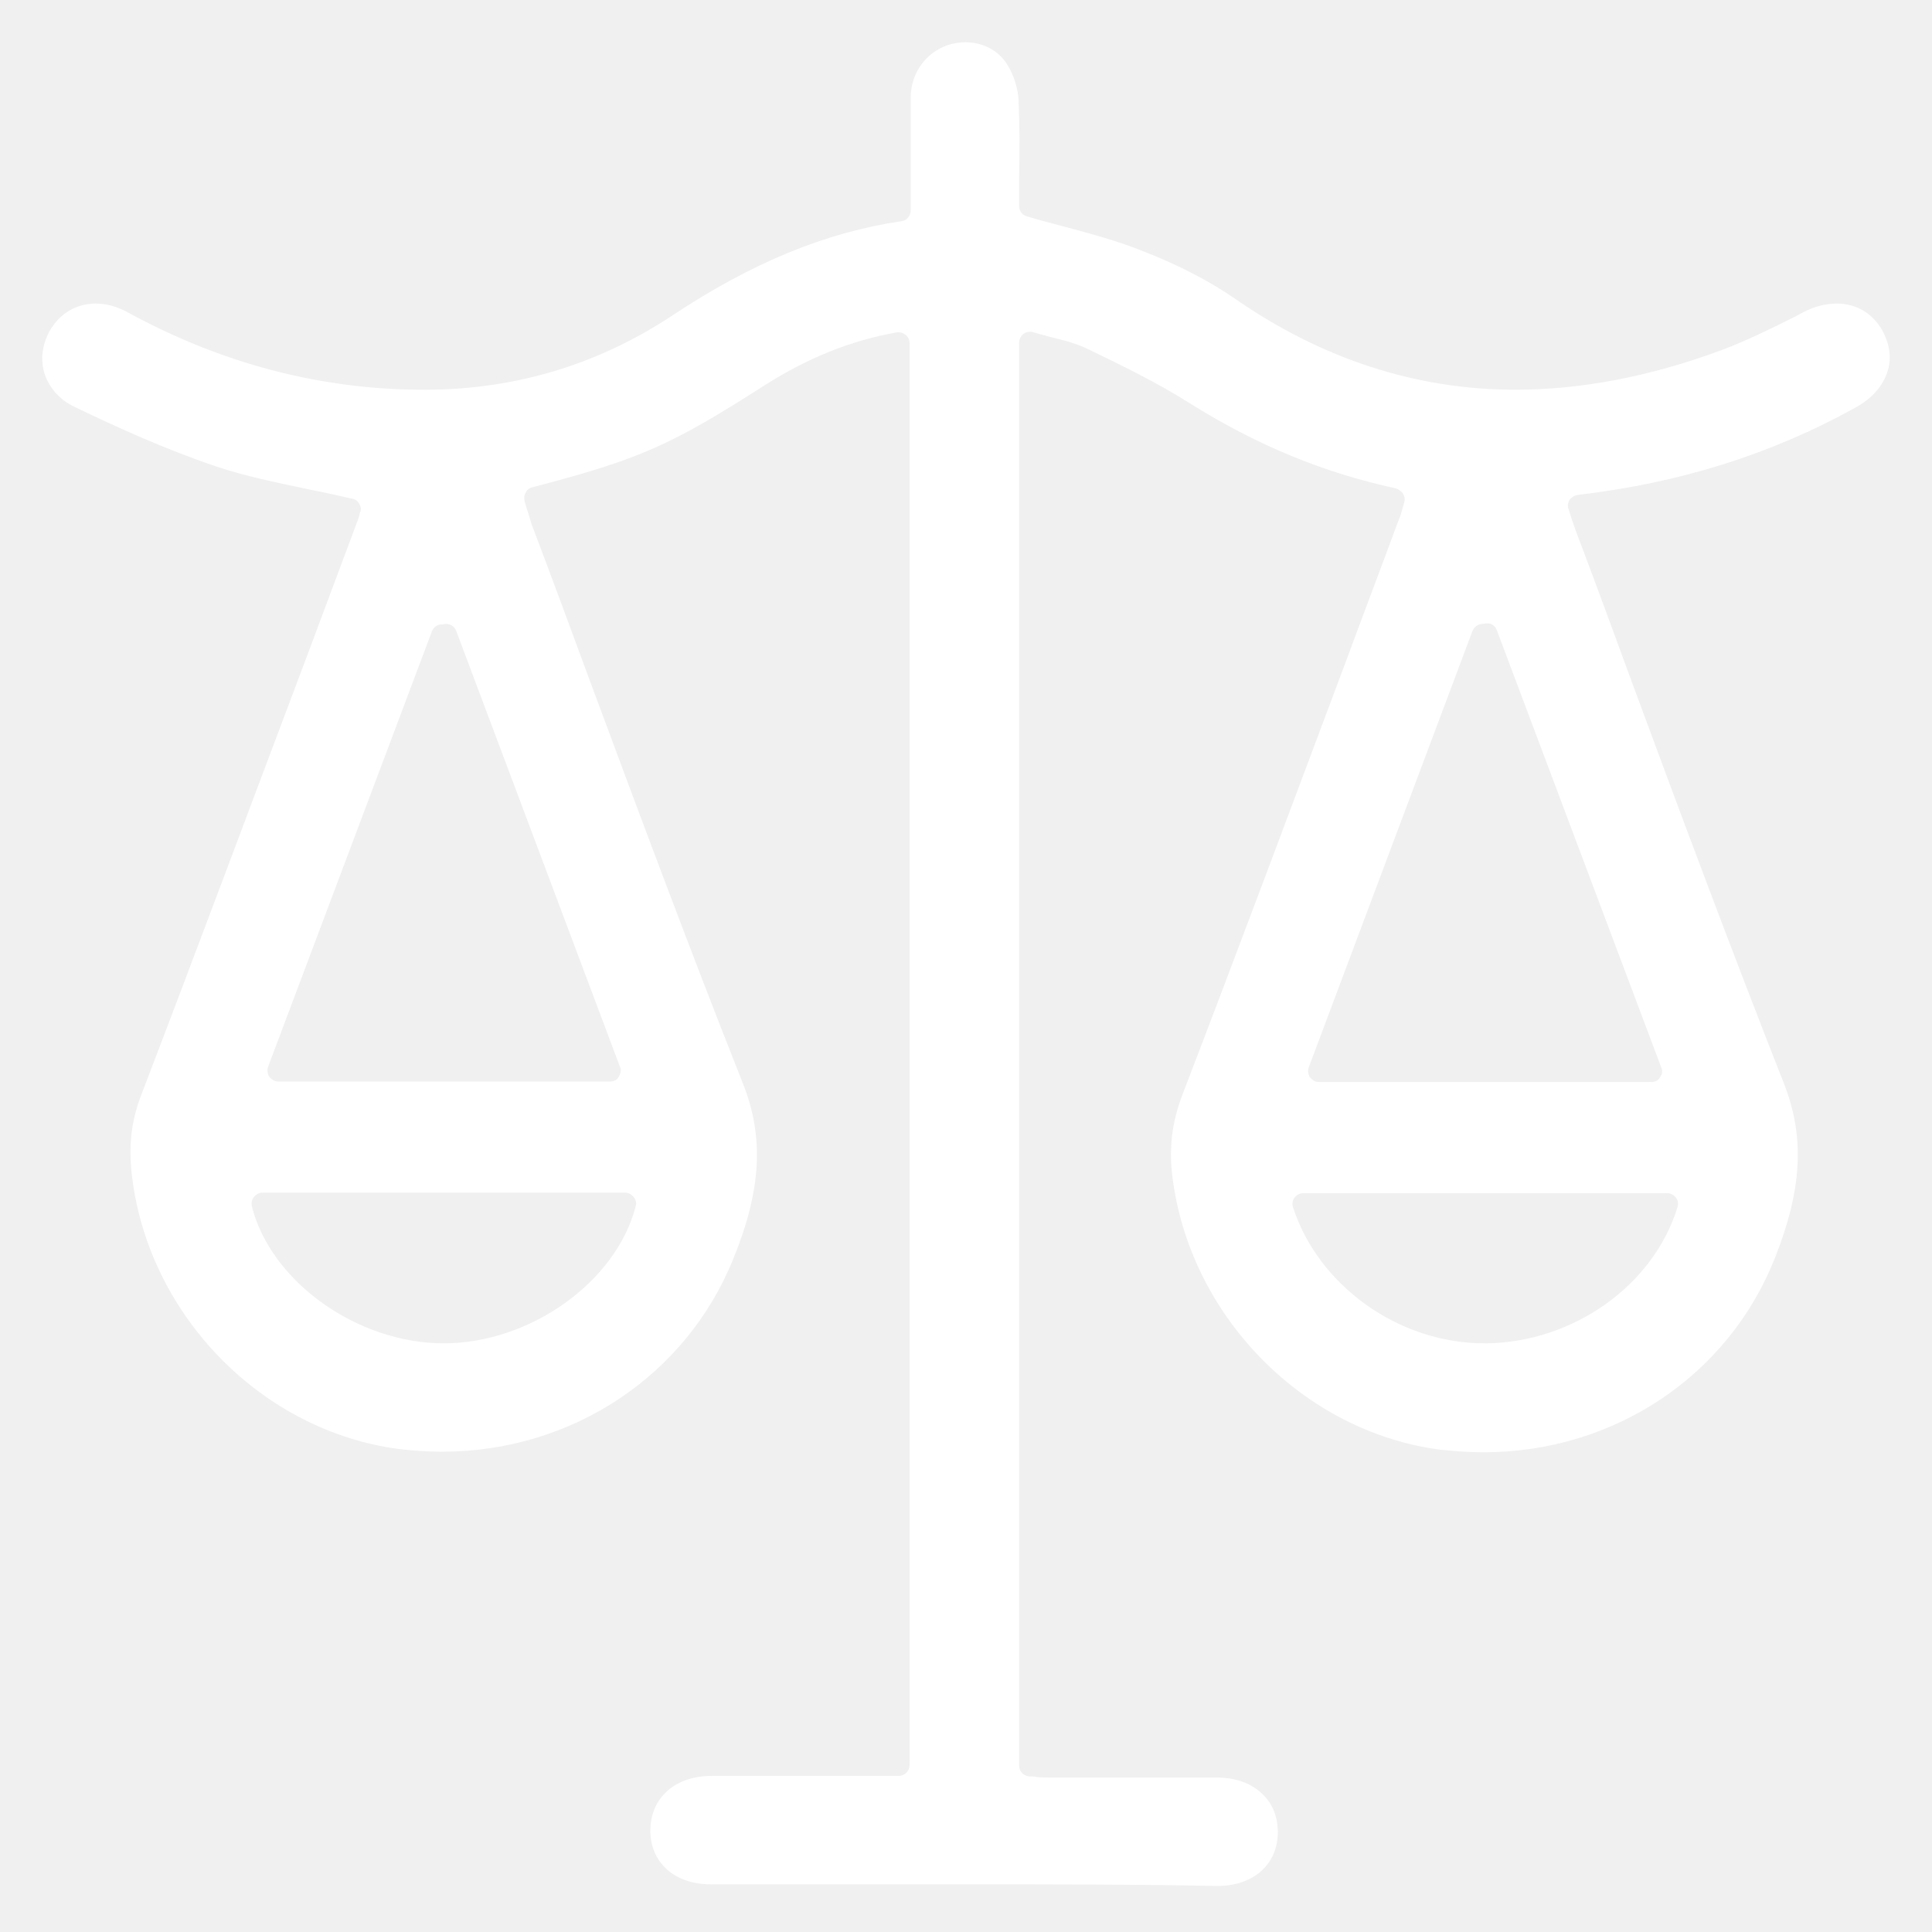
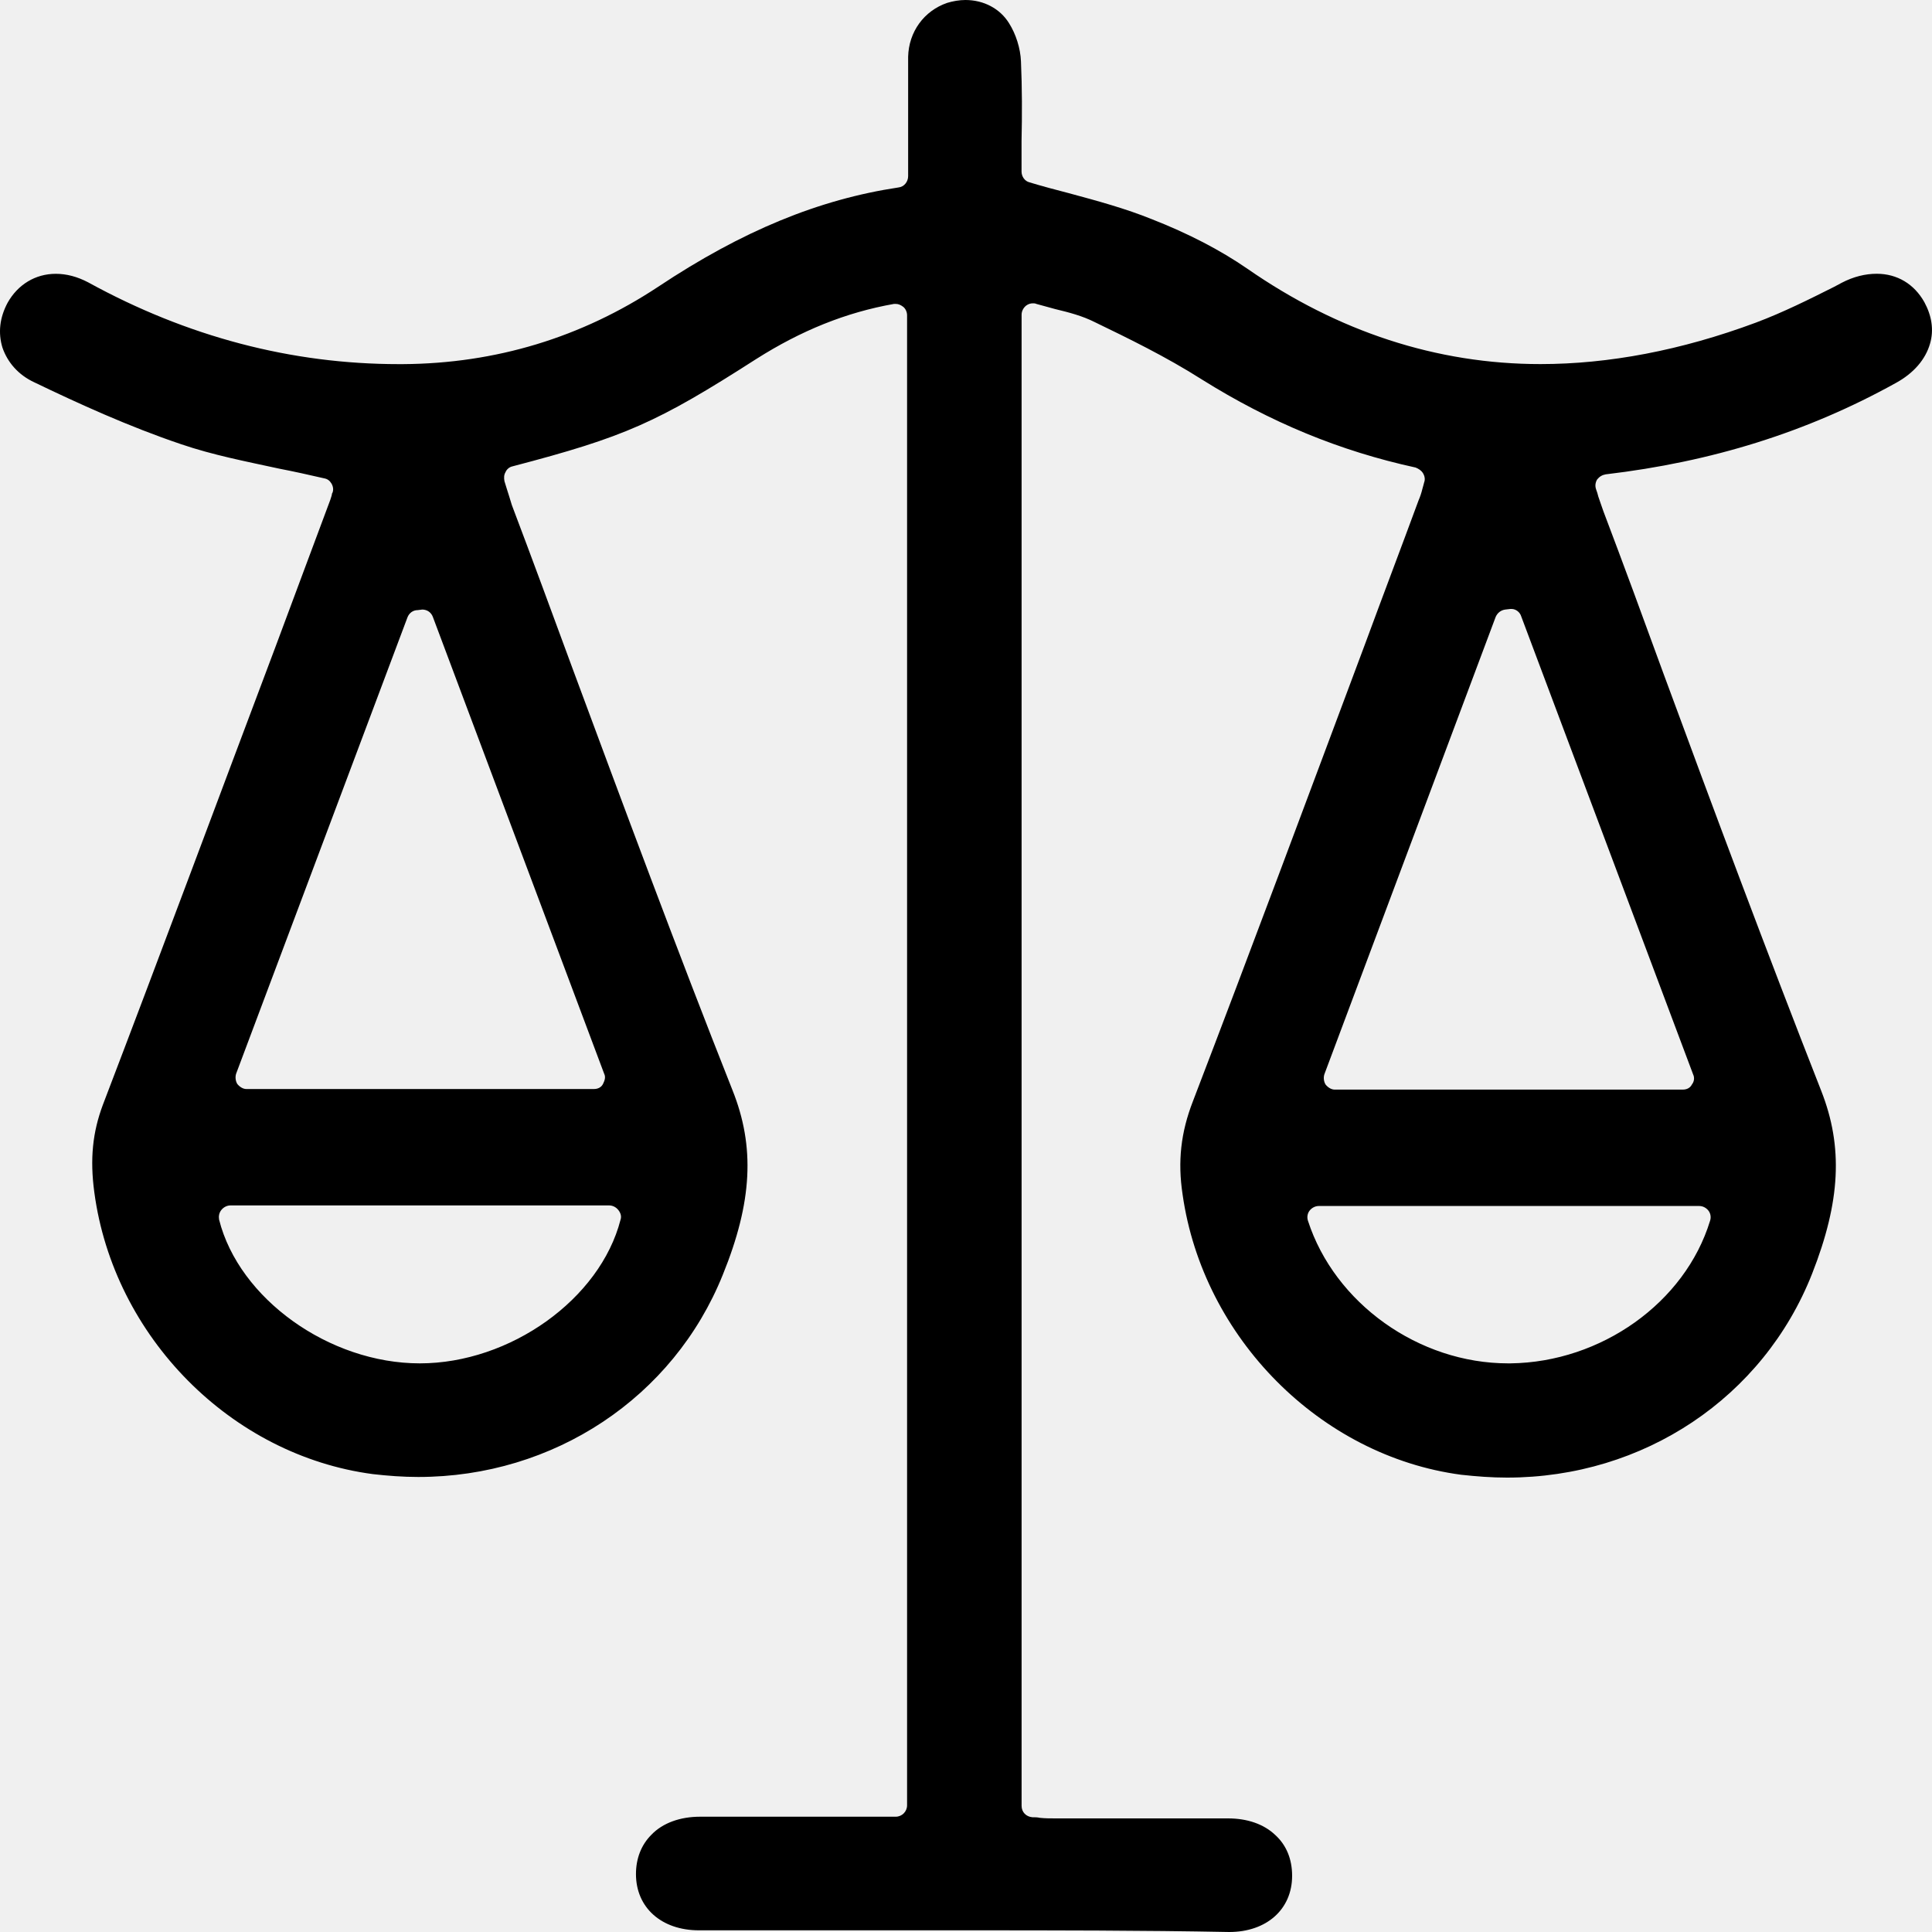
- <svg xmlns="http://www.w3.org/2000/svg" width="40" height="40" viewBox="0 0 40 40" fill="none">
-   <path d="M19.988 39.013C18.226 39.013 16.474 39.013 14.711 39.013C13.97 39.013 13.465 38.564 13.465 37.902C13.465 37.599 13.566 37.329 13.768 37.127C13.993 36.892 14.341 36.768 14.734 36.768C15.251 36.768 15.756 36.768 16.272 36.768C16.654 36.768 18.215 36.768 18.608 36.768C18.731 36.768 18.832 36.667 18.832 36.544V7.104C18.832 7.037 18.798 6.969 18.753 6.936C18.709 6.902 18.664 6.88 18.608 6.88C18.596 6.88 18.585 6.88 18.574 6.88C17.619 7.048 16.733 7.407 15.845 7.968C13.881 9.225 13.252 9.506 11.018 10.09C10.961 10.101 10.905 10.146 10.883 10.202C10.849 10.258 10.849 10.314 10.861 10.381C10.872 10.426 10.894 10.482 10.905 10.527C10.939 10.628 10.973 10.741 11.006 10.853C11.411 11.919 11.804 12.985 12.197 14.052C13.218 16.801 14.274 19.641 15.374 22.413C15.823 23.535 15.767 24.624 15.183 26.061C14.206 28.485 11.837 30.056 9.154 30.056C8.851 30.056 8.548 30.034 8.256 30C5.449 29.63 3.125 27.284 2.743 24.433C2.653 23.771 2.709 23.244 2.911 22.705C4.068 19.686 5.213 16.61 6.336 13.636C6.695 12.671 7.054 11.717 7.414 10.752C7.425 10.707 7.447 10.662 7.447 10.628L7.458 10.606C7.481 10.55 7.47 10.482 7.436 10.426C7.402 10.37 7.357 10.336 7.29 10.325C6.998 10.258 6.695 10.191 6.403 10.134C5.729 9.989 5.089 9.865 4.461 9.652C3.428 9.304 2.417 8.844 1.553 8.428C1.238 8.283 1.025 8.036 0.924 7.744C0.834 7.452 0.868 7.149 1.025 6.857C1.227 6.498 1.575 6.285 1.979 6.285C2.193 6.285 2.406 6.341 2.619 6.453C4.584 7.531 6.65 8.069 8.772 8.069H8.851C10.692 8.058 12.387 7.542 13.903 6.543C15.576 5.432 17.092 4.814 18.664 4.579C18.776 4.568 18.855 4.467 18.855 4.354C18.855 4.119 18.855 3.872 18.855 3.636C18.855 3.097 18.855 2.536 18.855 1.997C18.866 1.504 19.169 1.088 19.629 0.931C19.741 0.897 19.865 0.875 19.988 0.875C20.348 0.875 20.673 1.043 20.853 1.335C20.988 1.548 21.078 1.829 21.089 2.087C21.111 2.615 21.111 3.142 21.1 3.658C21.1 3.86 21.1 4.063 21.1 4.265C21.1 4.366 21.167 4.455 21.257 4.478C21.515 4.556 21.774 4.624 22.032 4.691C22.616 4.848 23.155 4.994 23.682 5.207C24.401 5.488 25.03 5.813 25.569 6.184C27.365 7.43 29.319 8.069 31.373 8.069C32.721 8.069 34.158 7.8 35.64 7.25C36.179 7.048 36.695 6.79 37.189 6.543L37.335 6.464C37.571 6.341 37.807 6.285 38.031 6.285C38.435 6.285 38.772 6.487 38.974 6.846C39.12 7.115 39.165 7.396 39.087 7.665C38.997 7.98 38.761 8.249 38.413 8.44C36.65 9.416 34.764 10 32.664 10.247C32.597 10.258 32.541 10.292 32.496 10.348C32.462 10.404 32.451 10.471 32.474 10.539C32.496 10.595 32.507 10.639 32.519 10.684C32.552 10.785 32.586 10.875 32.62 10.976C33.024 12.043 33.417 13.109 33.81 14.186C34.809 16.891 35.853 19.686 36.931 22.424C37.369 23.535 37.313 24.613 36.751 26.038C35.786 28.485 33.417 30.068 30.711 30.068C30.408 30.068 30.105 30.045 29.802 30.012C27.017 29.641 24.693 27.307 24.289 24.478C24.188 23.816 24.255 23.244 24.491 22.638C25.647 19.63 26.793 16.554 27.904 13.591C28.252 12.649 28.611 11.706 28.959 10.763C28.993 10.684 29.015 10.617 29.038 10.527C29.049 10.482 29.061 10.449 29.072 10.404C29.094 10.348 29.083 10.28 29.049 10.224C29.016 10.168 28.959 10.134 28.903 10.112C27.399 9.787 26.018 9.214 24.671 8.372C23.963 7.923 23.2 7.553 22.548 7.239C22.301 7.115 22.043 7.048 21.762 6.981C21.639 6.947 21.515 6.913 21.392 6.88C21.369 6.868 21.347 6.868 21.325 6.868C21.28 6.868 21.235 6.88 21.19 6.913C21.134 6.958 21.1 7.026 21.1 7.093V36.555C21.1 36.678 21.19 36.768 21.313 36.779C21.358 36.779 21.414 36.779 21.459 36.791C21.56 36.802 21.673 36.802 21.774 36.802H22.279H23.84C24.289 36.802 24.738 36.802 25.187 36.802C25.569 36.802 25.894 36.914 26.119 37.127C26.343 37.329 26.456 37.61 26.456 37.935C26.456 38.597 25.95 39.047 25.209 39.047C23.48 39.013 21.74 39.013 19.988 39.013ZM26.983 24.703C26.916 24.703 26.849 24.736 26.804 24.793C26.759 24.849 26.748 24.927 26.77 24.994C27.298 26.622 28.959 27.812 30.733 27.812H30.778C32.575 27.789 34.236 26.611 34.73 24.994C34.753 24.927 34.742 24.849 34.697 24.793C34.652 24.736 34.584 24.703 34.517 24.703H26.983ZM5.438 24.692C5.37 24.692 5.303 24.725 5.258 24.781C5.213 24.837 5.202 24.905 5.213 24.972C5.606 26.532 7.391 27.812 9.188 27.812C10.973 27.812 12.758 26.543 13.162 24.972C13.185 24.905 13.162 24.837 13.117 24.781C13.072 24.725 13.005 24.692 12.938 24.692H5.438ZM30.801 12.907C30.79 12.907 30.79 12.907 30.778 12.907L30.677 12.918C30.587 12.929 30.52 12.985 30.486 13.064L27.096 22.099C27.073 22.166 27.084 22.245 27.118 22.301C27.163 22.357 27.23 22.402 27.298 22.402H34.191C34.27 22.402 34.337 22.368 34.371 22.301C34.416 22.245 34.427 22.166 34.394 22.099L30.992 13.053C30.969 12.974 30.891 12.907 30.801 12.907ZM9.143 12.929C9.053 12.929 8.974 12.985 8.941 13.075L5.55 22.088C5.527 22.155 5.539 22.233 5.572 22.29C5.617 22.346 5.685 22.391 5.752 22.391H12.634C12.713 22.391 12.78 22.357 12.814 22.29C12.848 22.222 12.87 22.155 12.836 22.088L9.446 13.064C9.412 12.974 9.334 12.918 9.232 12.918C9.244 12.918 9.143 12.929 9.143 12.929Z" fill="white" />
+ <svg xmlns="http://www.w3.org/2000/svg" width="40" height="40" viewBox="0 0 40 40" fill="none" version="1.1" id="svg4">
+   <defs id="defs8" />
+   <path d="m 19.988,39.965 c -1.843,0 -3.675,0 -5.518,0 -0.775,0 -1.303,-0.47 -1.303,-1.164 0,-0.318 0.106,-0.6 0.317,-0.812 0.235,-0.247 0.599,-0.376 1.01,-0.376 0.54,0 1.068,0 1.609,0 0.399,0 2.031,0 2.442,0 0.129,0 0.235,-0.106 0.235,-0.235 V 6.527 c 0,-0.071 -0.035,-0.141 -0.082,-0.176 -0.047,-0.035 -0.094,-0.059 -0.153,-0.059 -0.012,0 -0.023,0 -0.035,0 -0.998,0.176 -1.926,0.553 -2.853,1.141 -2.055,1.317 -2.712,1.611 -5.049,2.223 -0.059,0.012 -0.117,0.059 -0.141,0.118 -0.035,0.059 -0.035,0.118 -0.023,0.188 0.012,0.047 0.035,0.106 0.047,0.153 0.035,0.106 0.07,0.224 0.106,0.341 0.423,1.117 0.834,2.235 1.245,3.352 1.069,2.882 2.172,5.857 3.323,8.762 0.47,1.176 0.411,2.317 -0.2,3.822 -1.021,2.54 -3.499,4.187 -6.305,4.187 -0.317,0 -0.634,-0.024 -0.939,-0.059 C 4.783,30.132 2.353,27.674 1.953,24.687 1.859,23.993 1.918,23.44 2.129,22.876 3.339,19.712 4.536,16.489 5.711,13.372 6.086,12.361 6.462,11.361 6.838,10.35 c 0.012,-0.047 0.035,-0.094 0.035,-0.129 l 0.012,-0.023 c 0.023,-0.059 0.012,-0.129 -0.023,-0.188 C 6.826,9.95 6.779,9.915 6.709,9.903 6.403,9.832 6.086,9.762 5.781,9.703 5.076,9.55 4.407,9.421 3.75,9.197 2.67,8.833 1.613,8.35 0.709,7.915 0.38,7.762 0.157,7.504 0.051,7.198 -0.043,6.892 -0.007,6.575 0.157,6.269 0.368,5.892 0.732,5.669 1.155,5.669 c 0.223,0 0.446,0.059 0.669,0.176 2.055,1.129 4.215,1.694 6.434,1.694 h 0.082 C 10.266,7.527 12.039,6.986 13.624,5.939 c 1.749,-1.164 3.335,-1.811 4.978,-2.058 0.117,-0.012 0.2,-0.118 0.2,-0.235 0,-0.247 0,-0.506 0,-0.753 0,-0.565 0,-1.153 0,-1.717 0.012,-0.517 0.329,-0.953 0.81,-1.117 C 19.73,0.024 19.859,-5e-7 19.988,-5e-7 c 0.376,0 0.716,0.176 0.904,0.482 0.141,0.223 0.235,0.518 0.246,0.788 0.024,0.553 0.024,1.106 0.012,1.647 0,0.212 0,0.423 0,0.635 0,0.106 0.07,0.2 0.164,0.223 0.27,0.082 0.54,0.153 0.81,0.223 0.611,0.165 1.174,0.318 1.726,0.541 0.751,0.294 1.409,0.635 1.973,1.023 1.879,1.305 3.922,1.976 6.07,1.976 1.409,0 2.912,-0.282 4.462,-0.859 0.564,-0.212 1.104,-0.482 1.62,-0.741 l 0.153,-0.082 c 0.247,-0.129 0.493,-0.188 0.728,-0.188 0.423,0 0.775,0.212 0.986,0.588 0.153,0.282 0.2,0.576 0.117,0.859 -0.094,0.329 -0.34,0.612 -0.704,0.812 -1.843,1.023 -3.816,1.635 -6.012,1.894 -0.07,0.012 -0.129,0.047 -0.176,0.106 -0.035,0.059 -0.047,0.129 -0.023,0.2 0.023,0.059 0.035,0.106 0.047,0.153 0.035,0.106 0.07,0.2 0.106,0.306 0.423,1.117 0.834,2.235 1.245,3.364 1.045,2.834 2.137,5.763 3.264,8.633 0.458,1.164 0.399,2.293 -0.188,3.787 -1.01,2.564 -3.487,4.222 -6.317,4.222 -0.317,0 -0.634,-0.024 -0.951,-0.059 -2.912,-0.388 -5.342,-2.834 -5.765,-5.798 -0.106,-0.694 -0.035,-1.294 0.211,-1.929 1.209,-3.152 2.407,-6.375 3.569,-9.48 0.364,-0.988 0.74,-1.976 1.104,-2.964 0.035,-0.082 0.059,-0.153 0.082,-0.247 0.012,-0.047 0.024,-0.082 0.035,-0.129 0.023,-0.059 0.012,-0.129 -0.024,-0.188 -0.035,-0.059 -0.094,-0.094 -0.153,-0.118 C 27.737,9.338 26.293,8.739 24.884,7.857 24.144,7.386 23.346,6.998 22.665,6.669 22.407,6.539 22.137,6.469 21.843,6.398 c -0.129,-0.035 -0.258,-0.071 -0.387,-0.106 -0.024,-0.012 -0.047,-0.012 -0.07,-0.012 -0.047,0 -0.094,0.012 -0.141,0.047 -0.059,0.047 -0.094,0.118 -0.094,0.188 V 37.389 c 0,0.129 0.094,0.224 0.223,0.235 0.047,0 0.106,0 0.153,0.012 0.106,0.012 0.223,0.012 0.329,0.012 h 0.528 1.632 c 0.47,0 0.939,0 1.409,0 0.399,0 0.74,0.118 0.975,0.341 0.235,0.212 0.352,0.506 0.352,0.847 0,0.694 -0.528,1.164 -1.303,1.164 -1.808,-0.035 -3.628,-0.035 -5.46,-0.035 z m 7.315,-14.996 c -0.07,0 -0.141,0.035 -0.188,0.094 -0.047,0.059 -0.059,0.141 -0.035,0.212 0.552,1.705 2.29,2.952 4.145,2.952 h 0.047 c 1.879,-0.023 3.616,-1.258 4.133,-2.952 0.024,-0.071 0.012,-0.153 -0.035,-0.212 -0.047,-0.059 -0.117,-0.094 -0.188,-0.094 z M 4.771,24.957 c -0.07,0 -0.141,0.035 -0.188,0.094 -0.047,0.059 -0.059,0.129 -0.047,0.2 0.411,1.635 2.278,2.976 4.156,2.976 1.867,0 3.734,-1.329 4.156,-2.976 0.024,-0.071 0,-0.141 -0.047,-0.2 -0.047,-0.059 -0.117,-0.094 -0.188,-0.094 z M 31.295,12.608 c -0.012,0 -0.012,0 -0.023,0 l -0.106,0.012 c -0.094,0.012 -0.164,0.071 -0.2,0.153 l -3.546,9.468 c -0.023,0.071 -0.012,0.153 0.024,0.212 0.047,0.059 0.117,0.106 0.188,0.106 h 7.209 c 0.082,0 0.153,-0.035 0.188,-0.106 0.047,-0.059 0.059,-0.141 0.024,-0.212 l -3.558,-9.48 c -0.024,-0.082 -0.106,-0.153 -0.2,-0.153 z m -22.649,0.024 c -0.094,0 -0.176,0.059 -0.211,0.153 l -3.546,9.444 c -0.023,0.071 -0.012,0.153 0.023,0.212 0.047,0.059 0.117,0.106 0.188,0.106 h 7.197 c 0.082,0 0.153,-0.035 0.188,-0.106 0.035,-0.071 0.059,-0.141 0.023,-0.212 l -3.546,-9.456 c -0.035,-0.094 -0.117,-0.153 -0.223,-0.153 0.012,0 -0.094,0.012 -0.094,0.012 z" fill="white" id="path2" style="fill:#000000;stroke-width:1.047" />
</svg>
